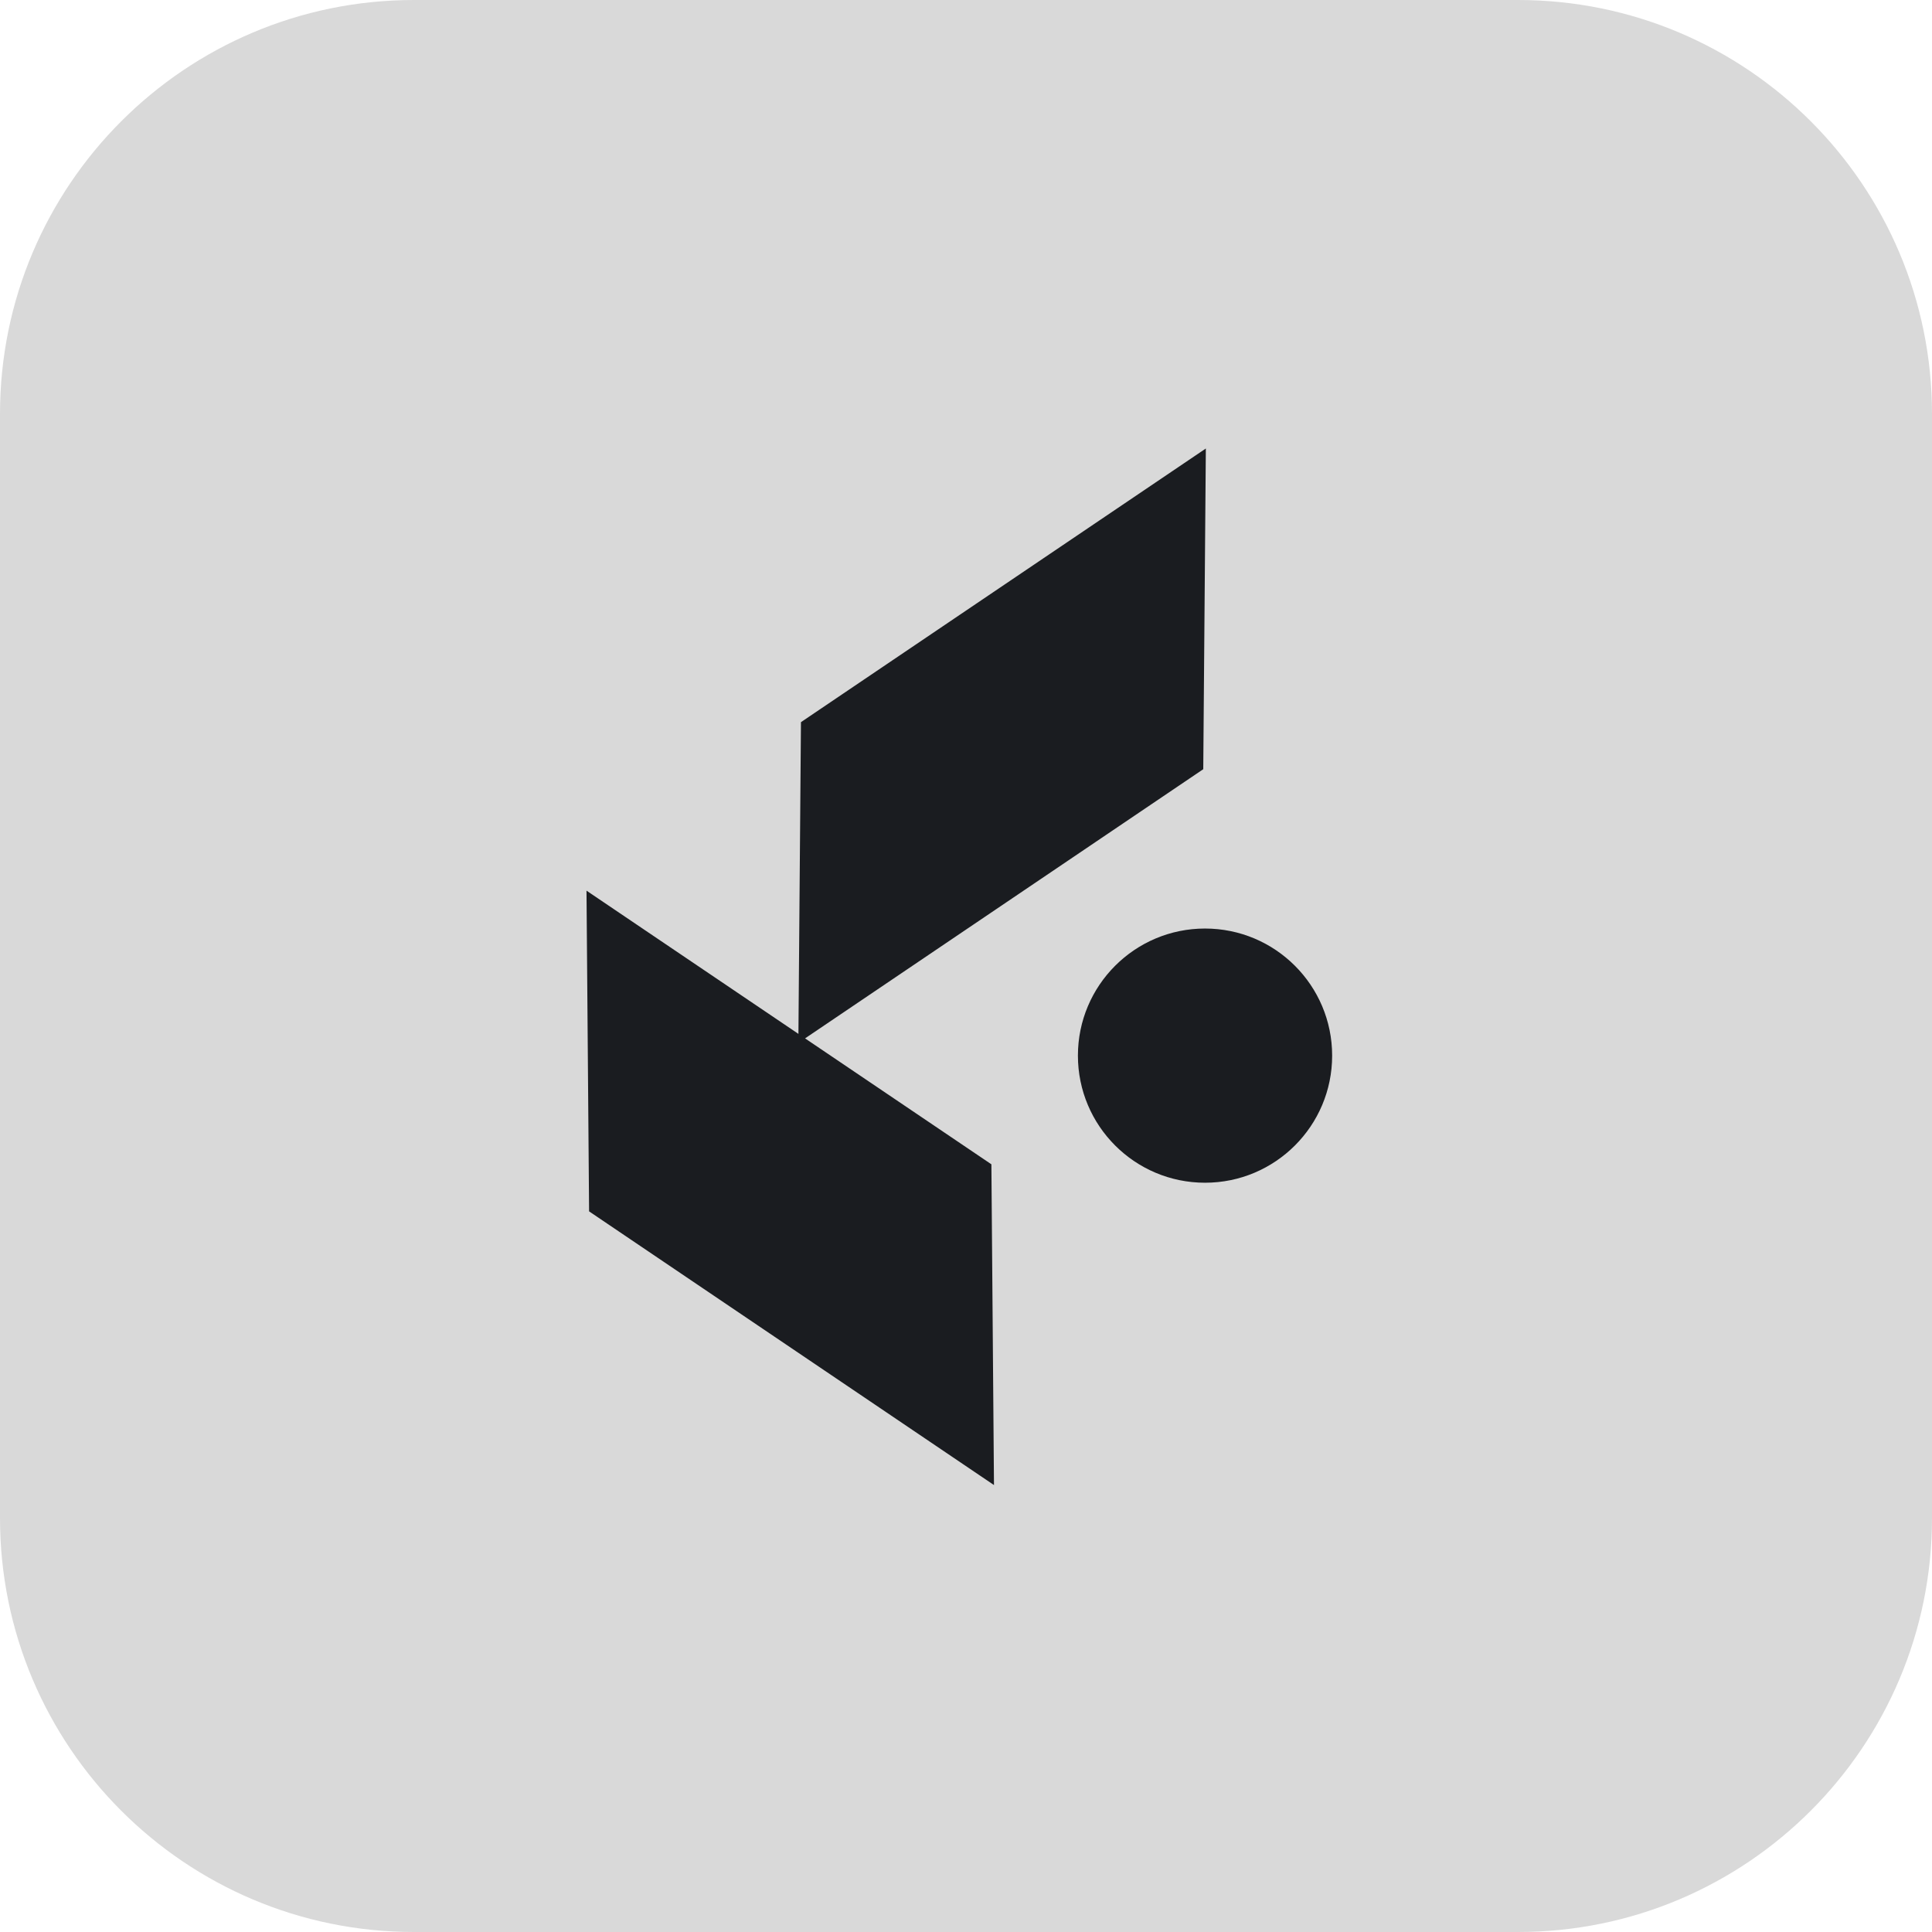
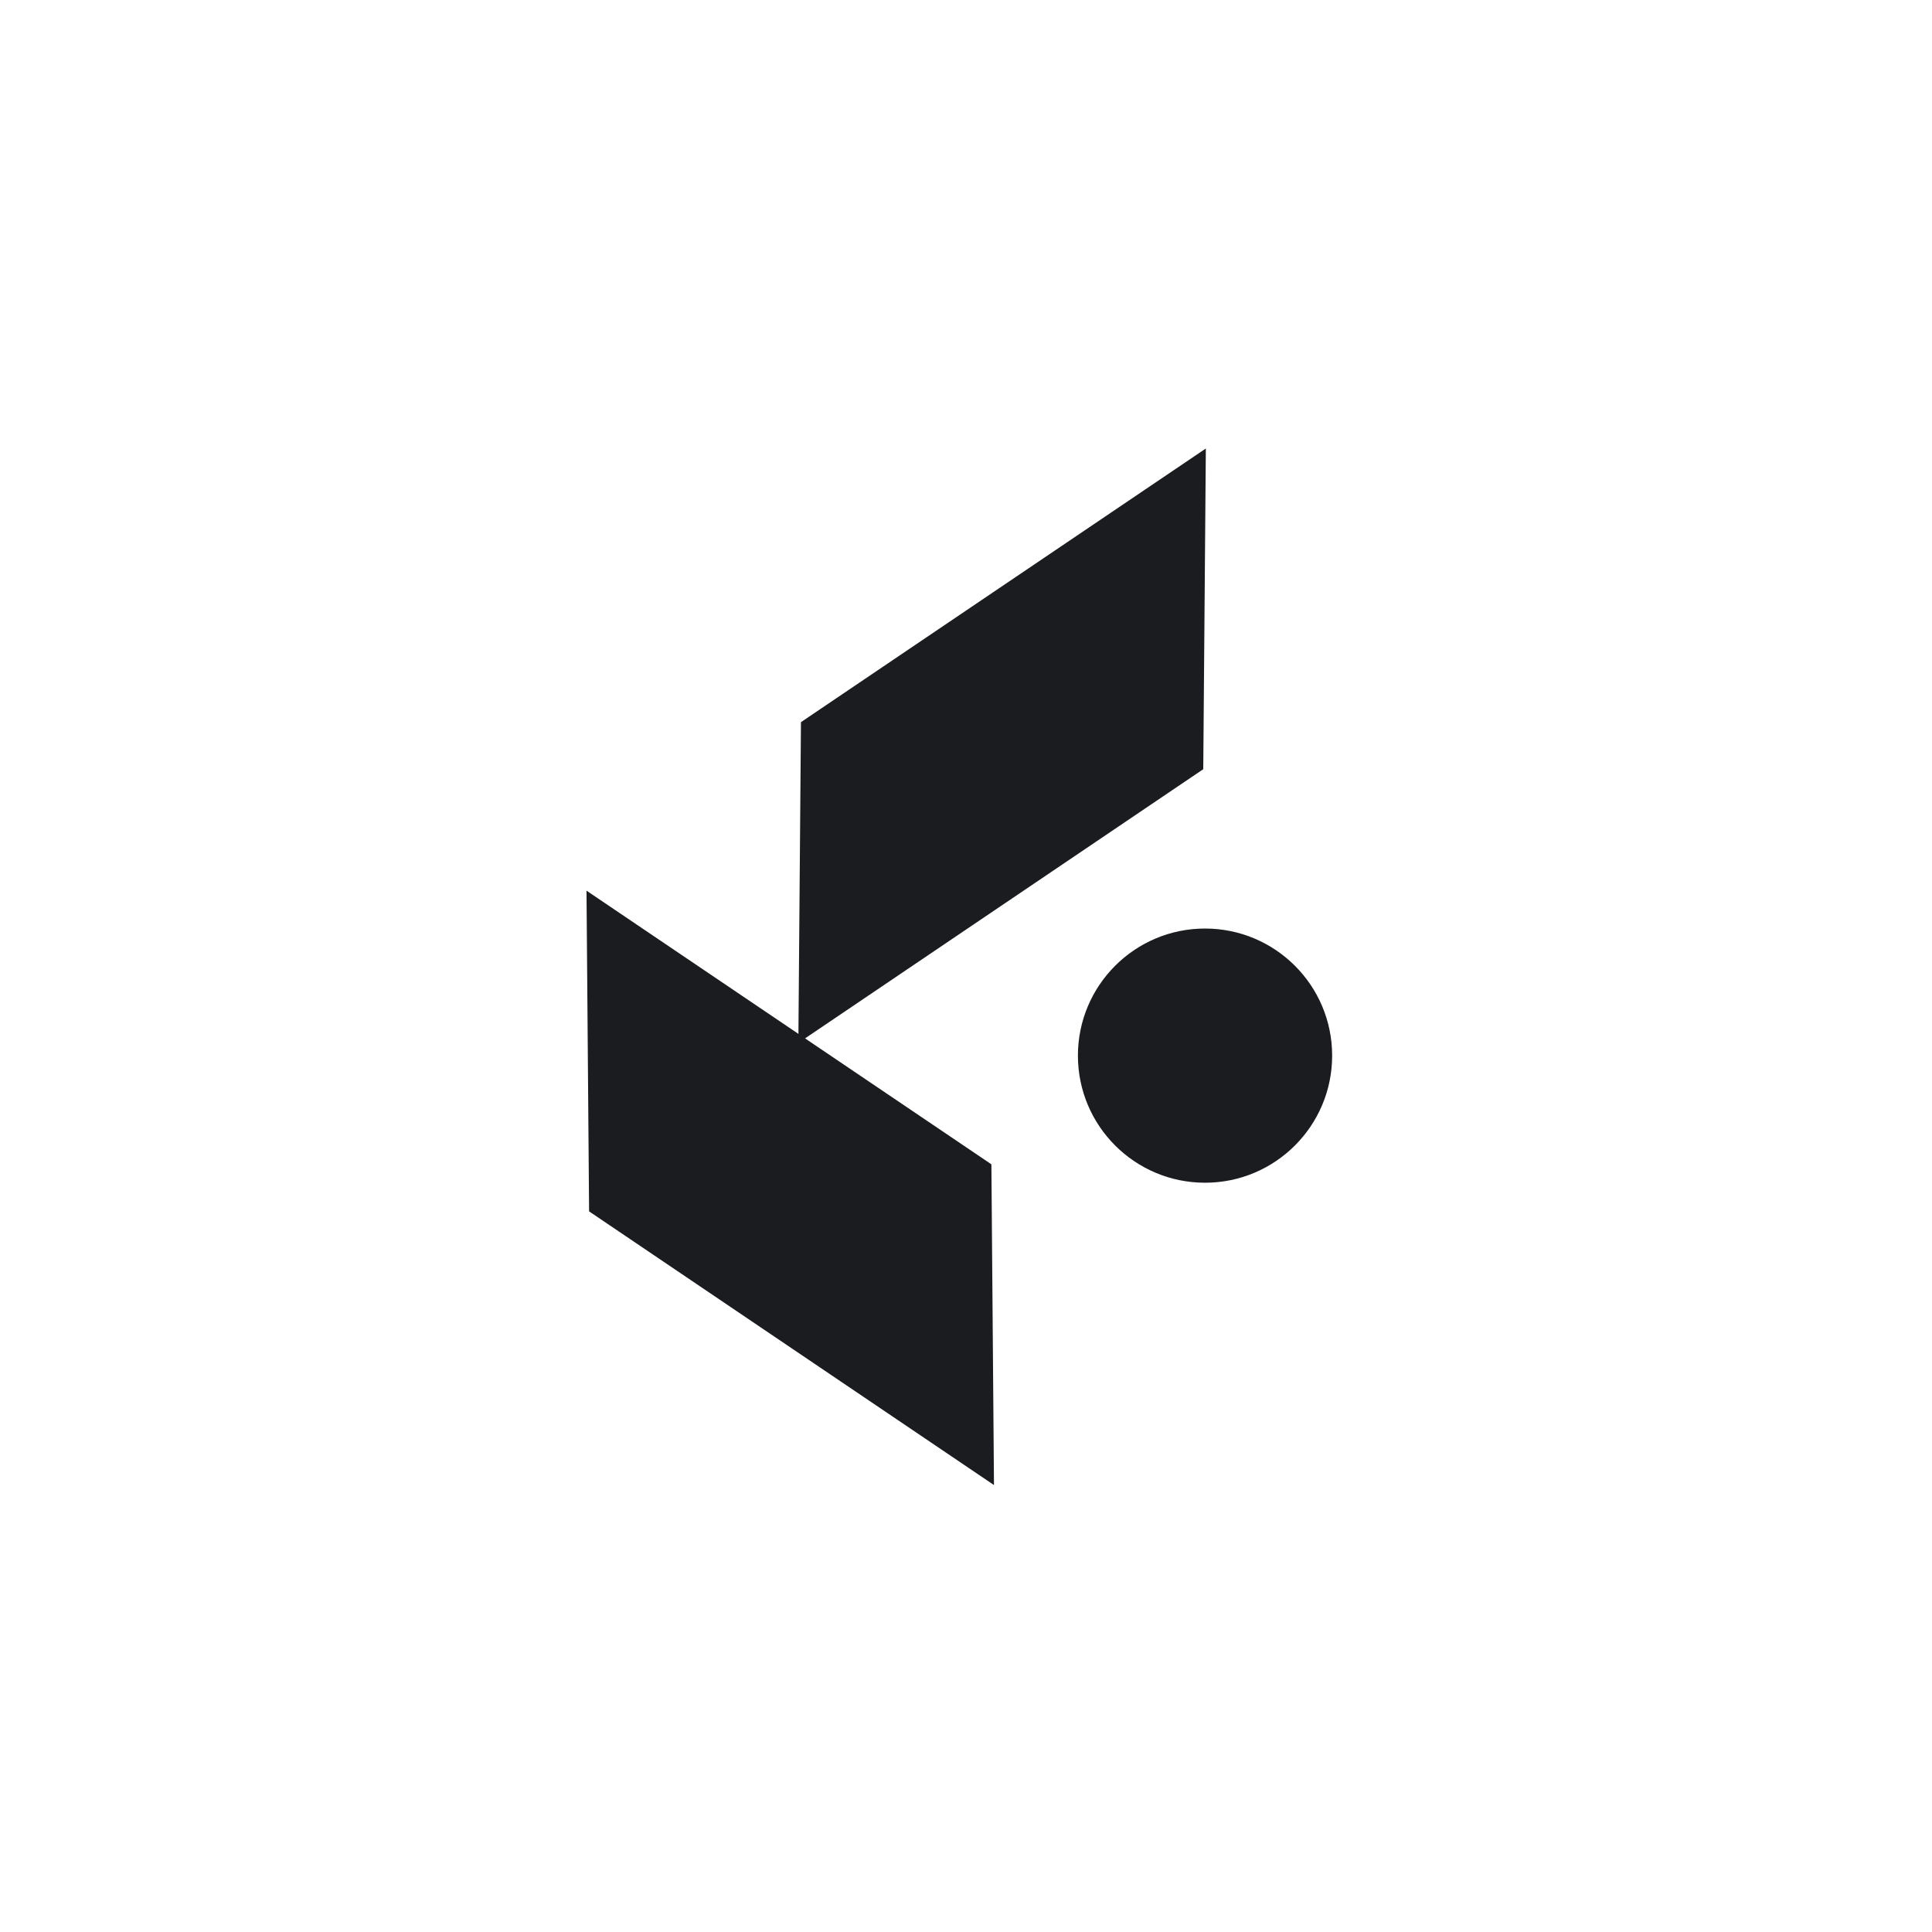
<svg xmlns="http://www.w3.org/2000/svg" width="56" height="56" viewBox="0 0 56 56" fill="none">
-   <rect width="56" height="56" rx="12" fill="#D9D9D9" />
  <path fill-rule="evenodd" clip-rule="evenodd" d="M23.216 20.932L23.143 29.968L17 25.816L17.075 35.112L28.811 43.045L28.736 33.748L23.335 30.098L34.877 22.296L34.952 13L23.216 20.932ZM38.613 30.598C38.613 28.563 36.963 26.914 34.928 26.914C32.894 26.914 31.244 28.563 31.244 30.598C31.244 32.633 32.894 34.282 34.928 34.282C36.963 34.282 38.613 32.633 38.613 30.598Z" fill="#1A1C20" />
</svg>
